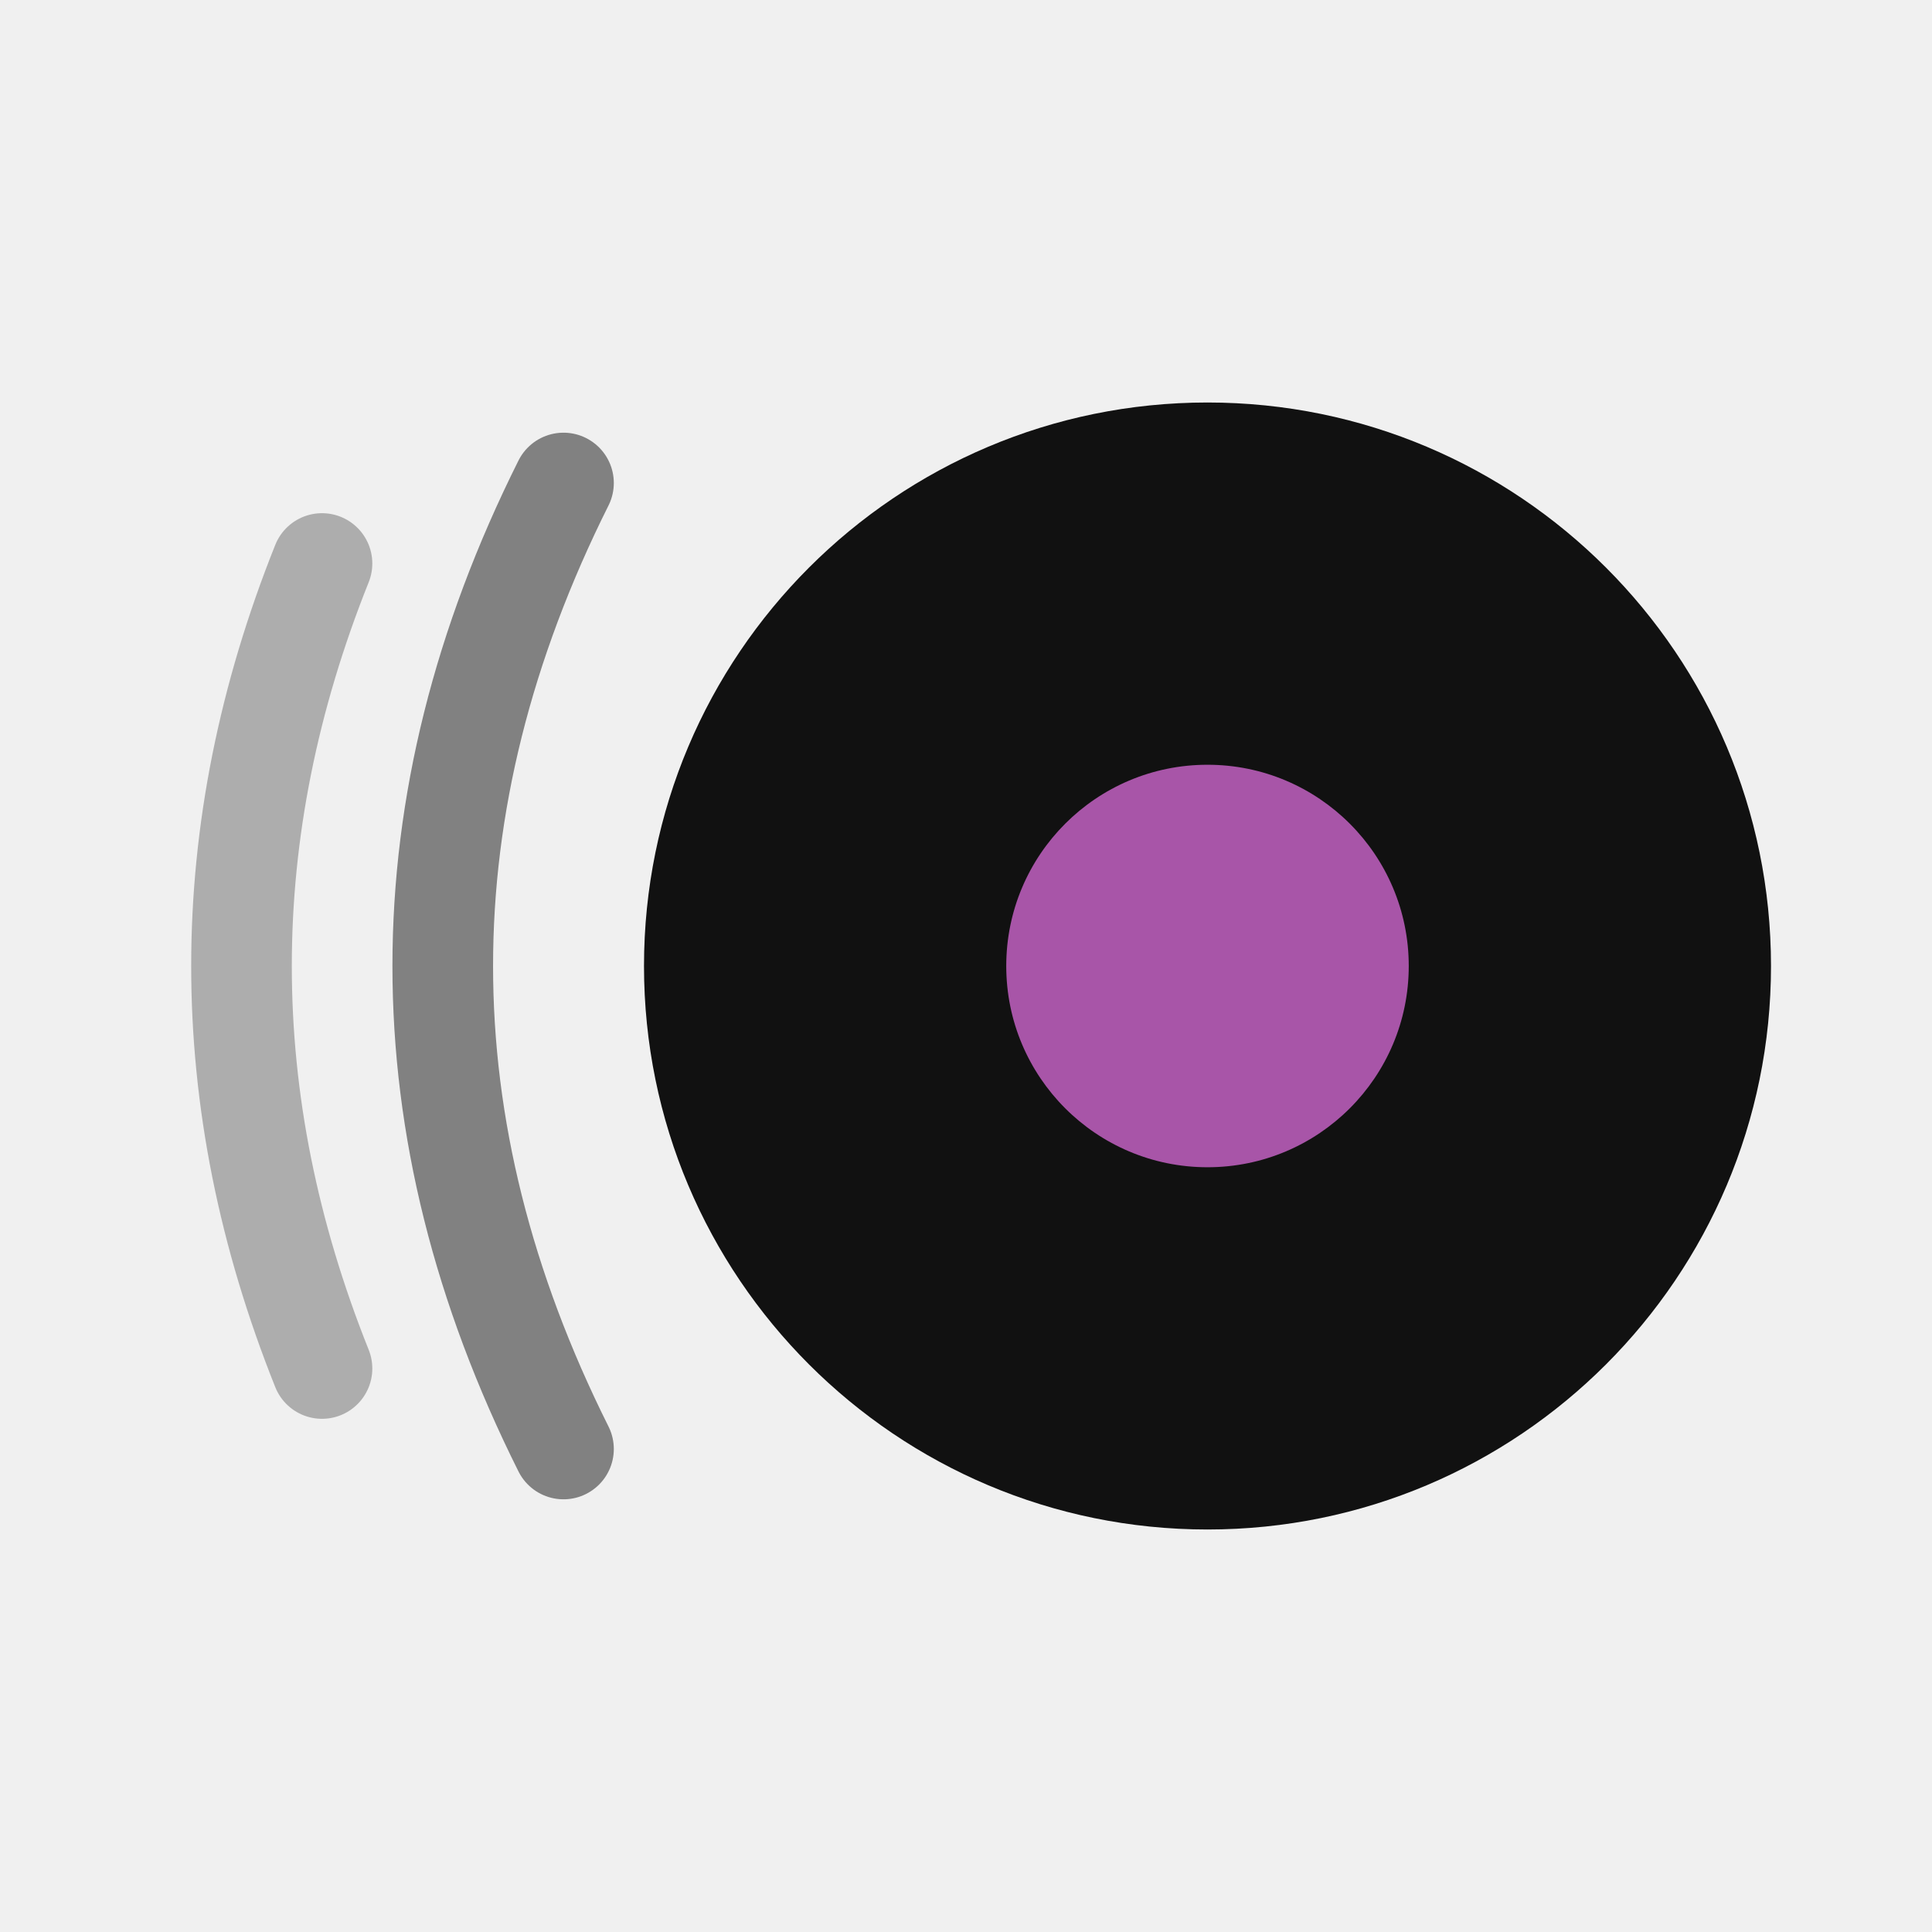
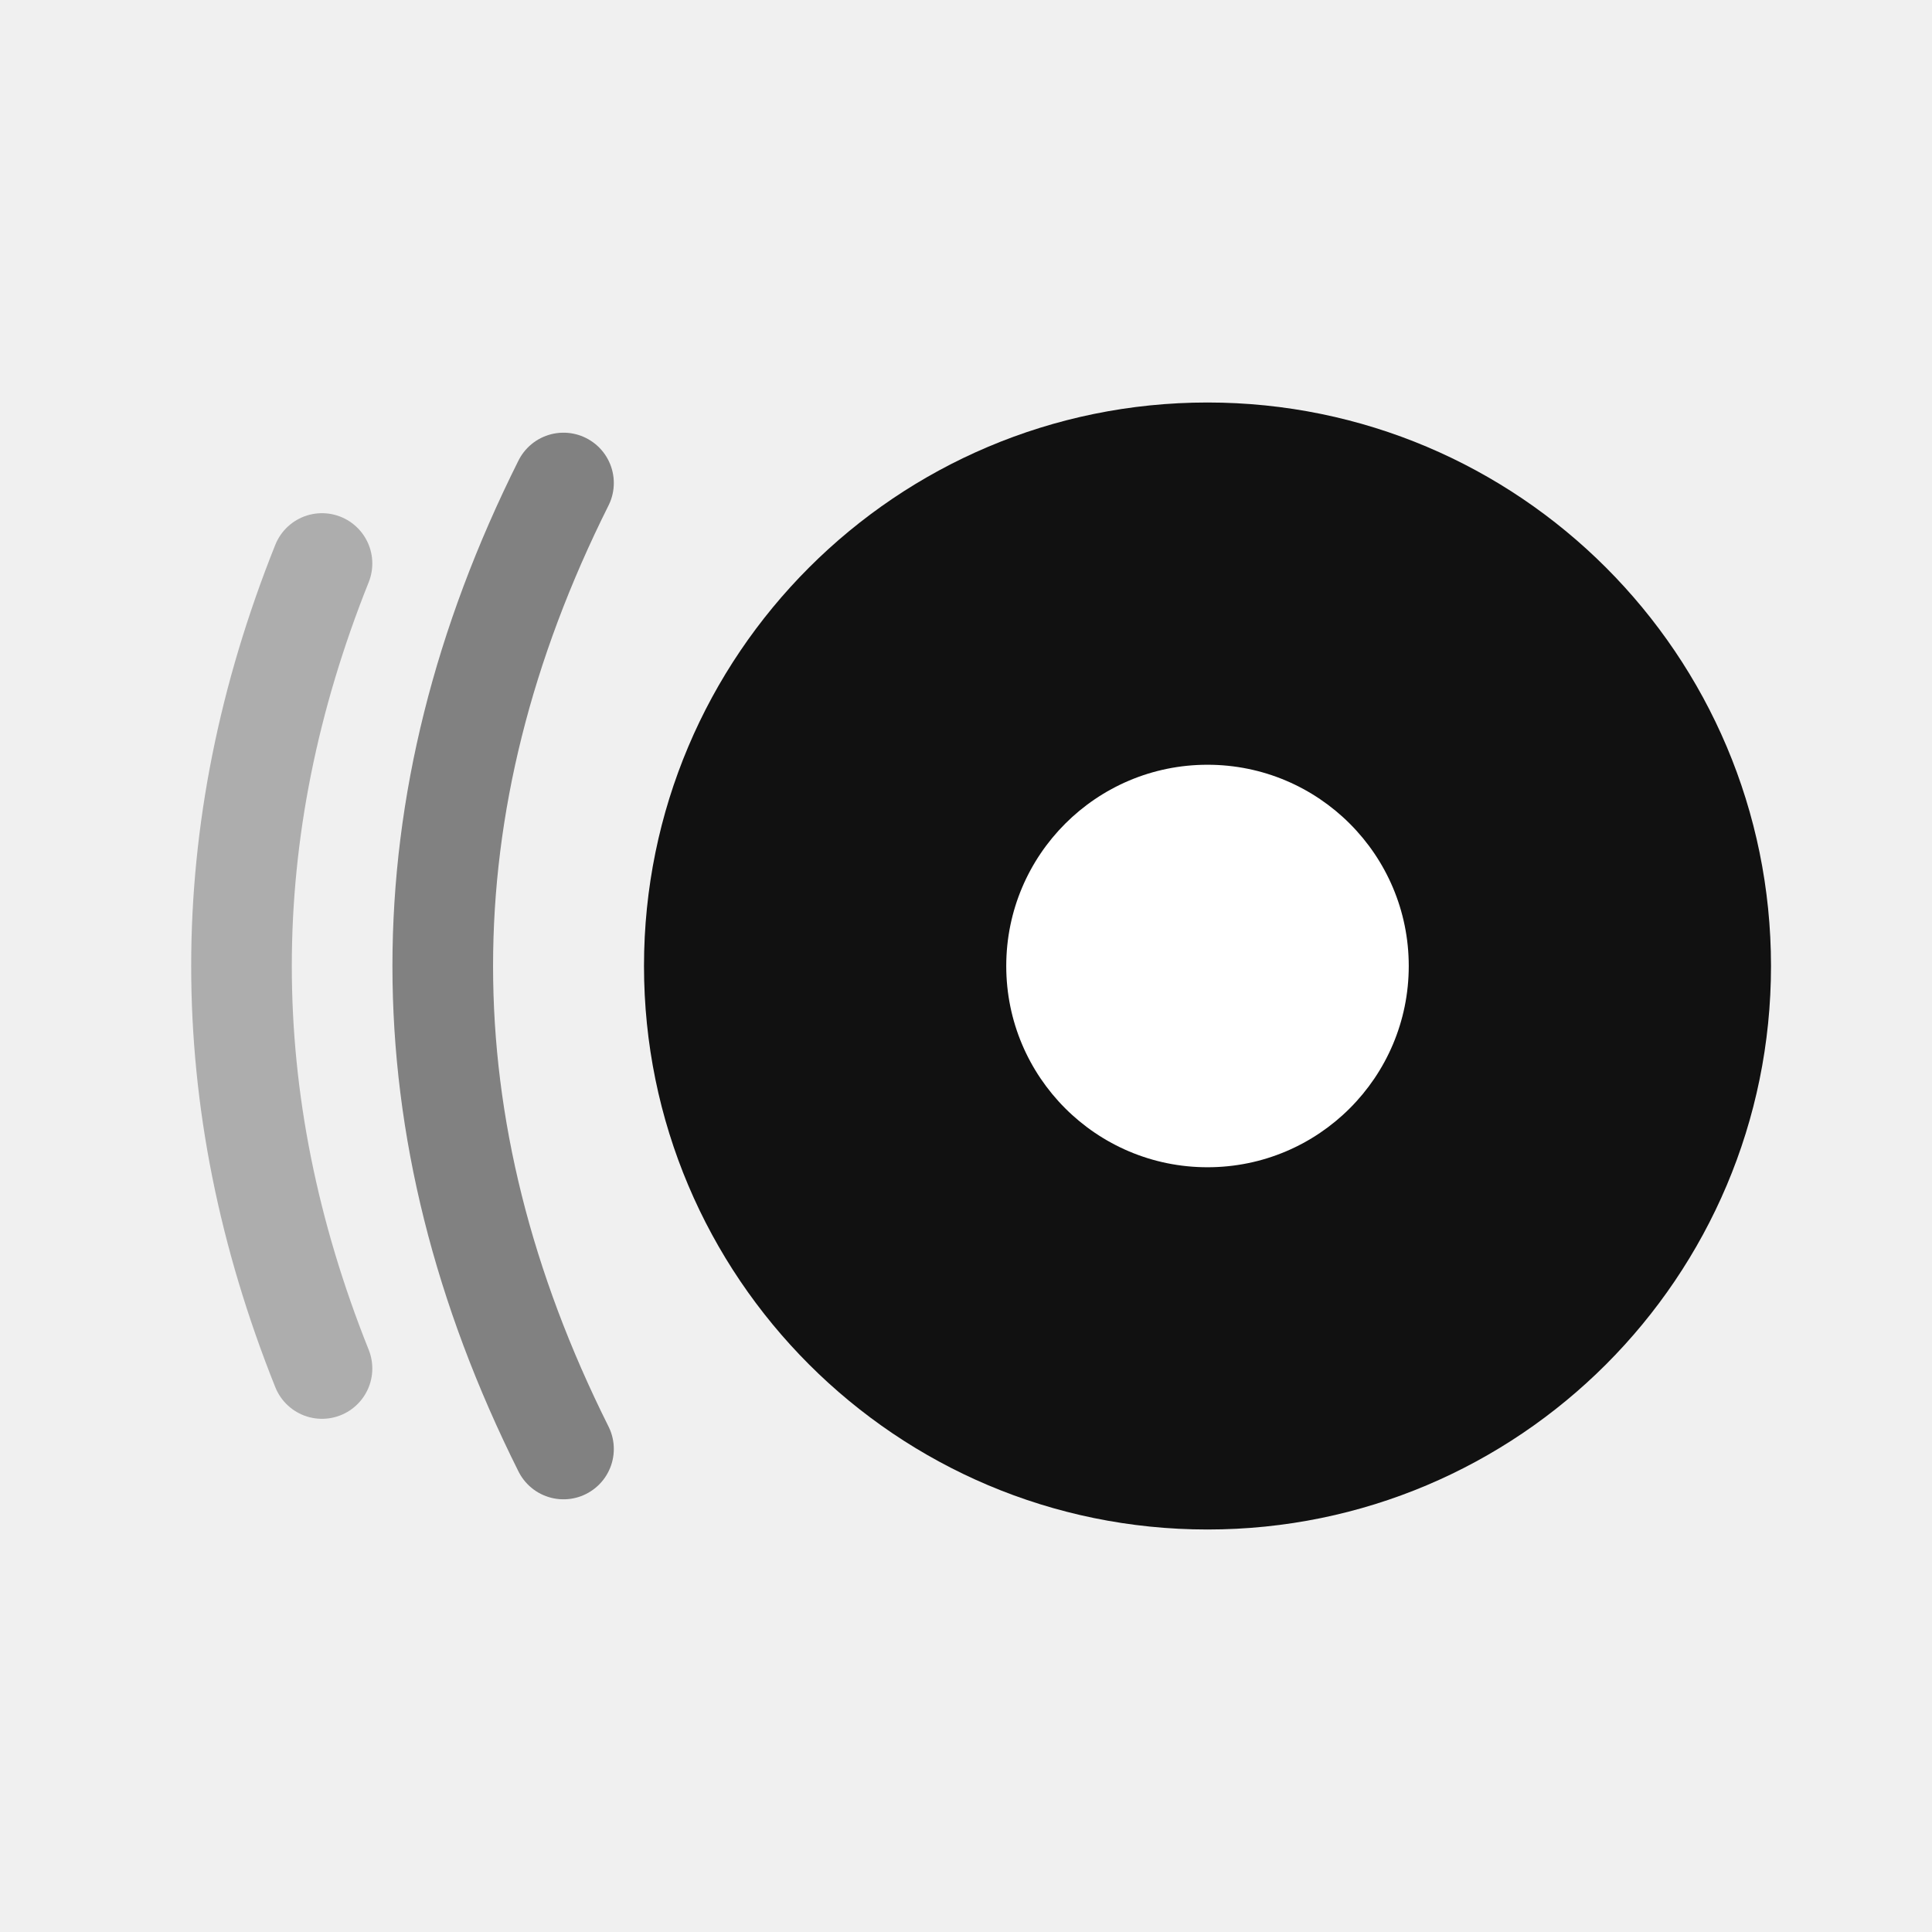
<svg xmlns="http://www.w3.org/2000/svg" viewBox="0 0 48 48" fill="none">
  <path d="M8 34 Q4 24 8 14" stroke="#111111" stroke-width="2.5" stroke-linecap="round" fill="none" opacity="0.3" />
  <path d="M14 36 Q8 24 14 12" stroke="#111111" stroke-width="2.5" stroke-linecap="round" fill="none" opacity="0.5" />
  <circle cx="30" cy="24" r="14" fill="#111111" />
-   <circle cx="30" cy="24" r="5" fill="#a855a8" />
+   <circle cx="30" cy="24" r="5" fill="#ffffff" />
</svg>
